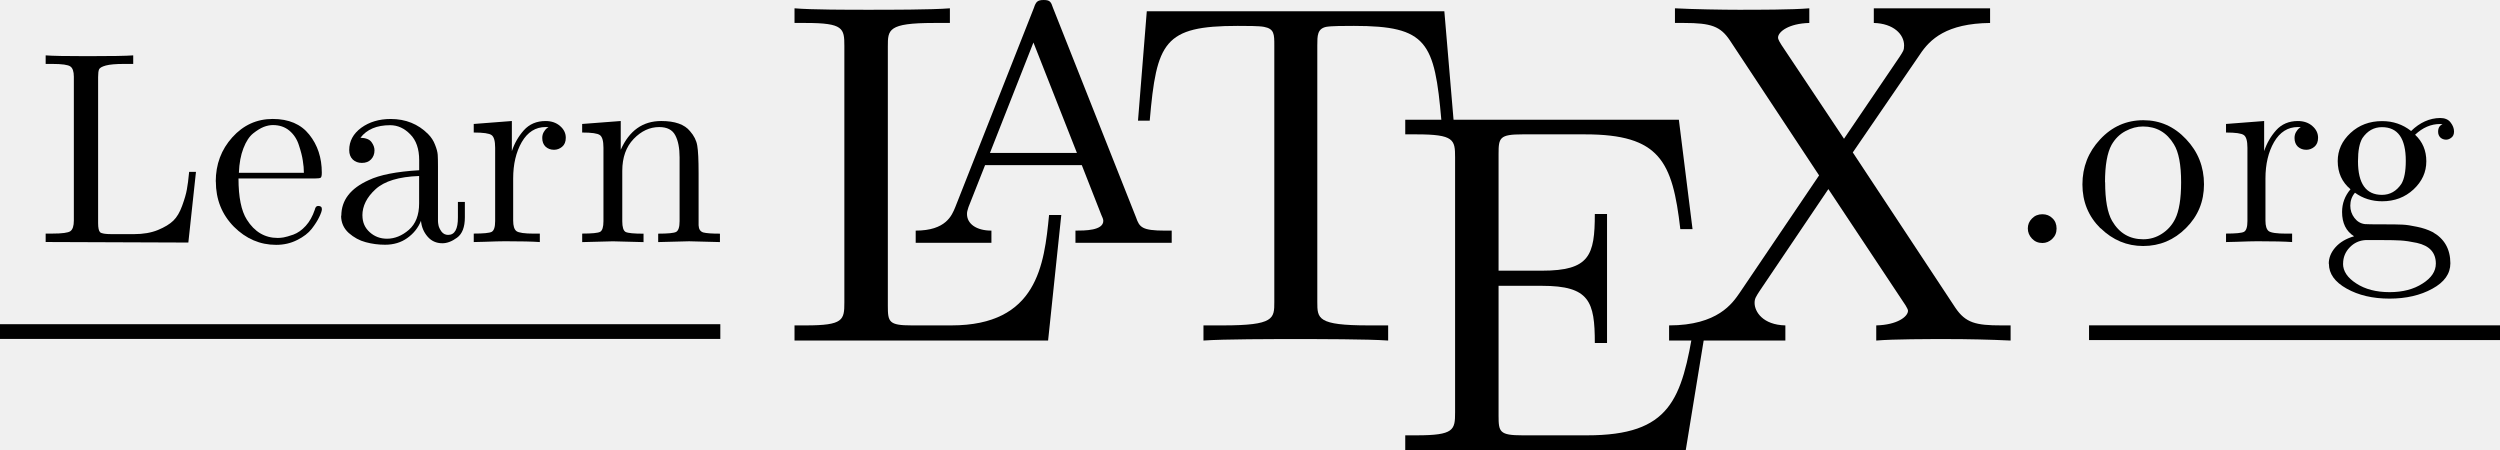
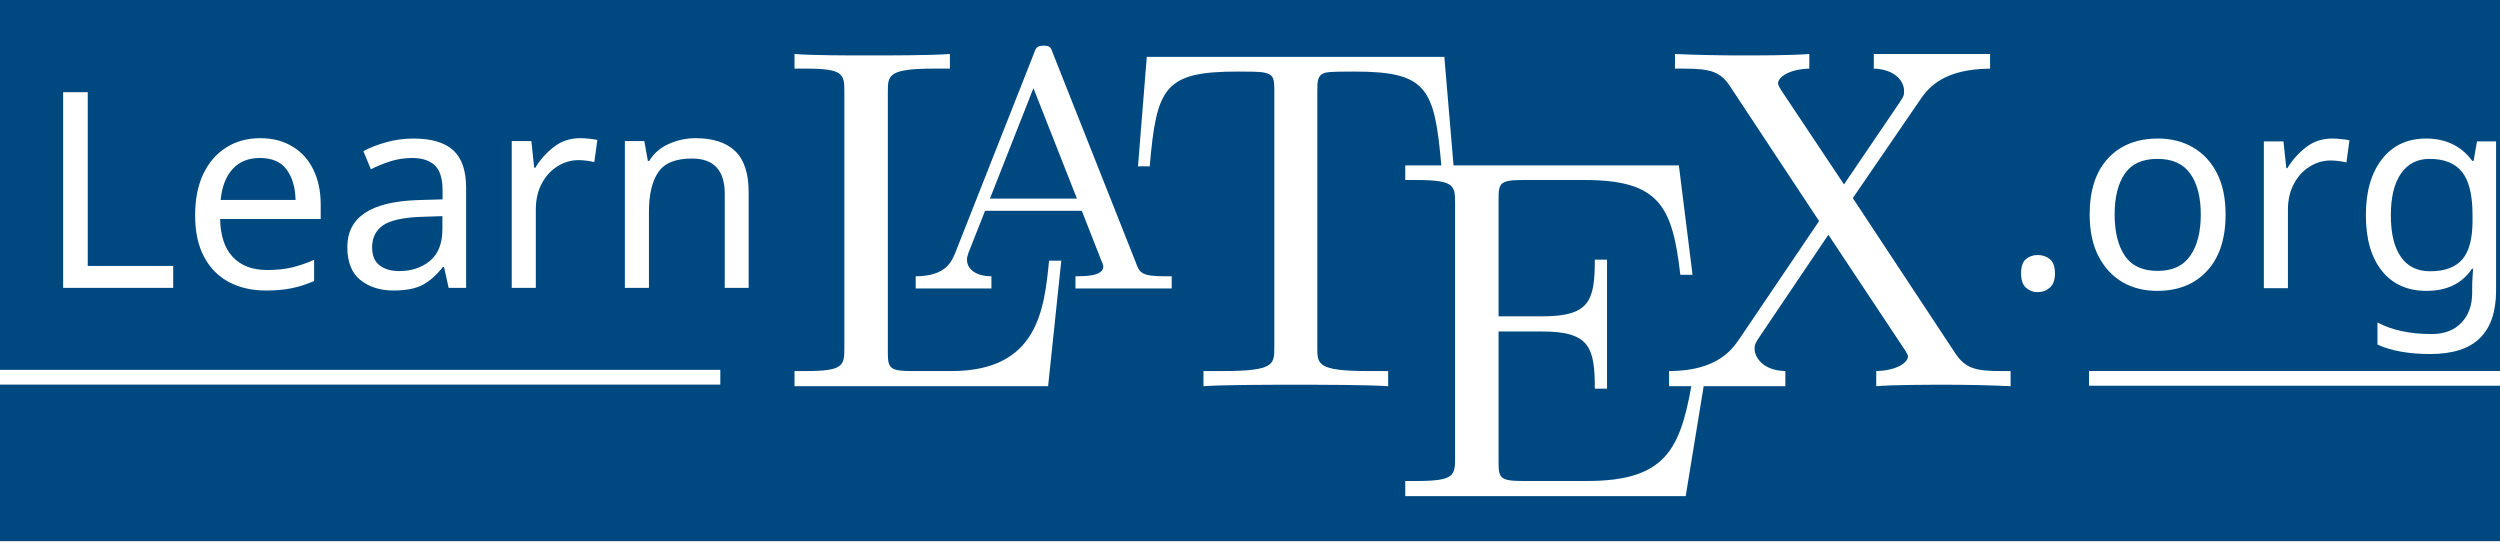
- <svg xmlns="http://www.w3.org/2000/svg" width="219" height="39.4" version="1.1">
-   <g>
-     <g transform="matrix(4.28 0 0 4.28 69.6 0)">
+ <svg xmlns="http://www.w3.org/2000/svg" width="219" height="47.4" version="1.1">
+   <rect width="219" height="47.4" fill="#004980" stroke-width="30.1" style="paint-order:stroke markers fill" />
+   <g fill="#fff">
+     <g transform="matrix(4.28 0 0 4.28 69.6 4)">
      <path transform="translate(0 .17)" d="m5.46 4.23h-0.25c-0.1 1.02-0.24 2.26-2 2.26h-0.81c-0.47 0-0.49-0.07-0.49-0.4v-5.31c0-0.34 0-0.48 0.94-0.48h0.33v-0.3c-0.36 0.03-1.26 0.03-1.67 0.03-0.39 0-1.17 0-1.51-0.03v0.3h0.23c0.77 0 0.79 0.11 0.79 0.47v5.25c0 0.36-0.02 0.47-0.79 0.47h-0.23v0.31h5.19l0.27-2.57z" />
      <path transform="translate(2.48)" d="m2.81 0.16c-0.04-0.12-0.06-0.16-0.19-0.16s-0.16 0.04-0.2 0.16l-1.61 4.08c-0.07 0.17-0.19 0.48-0.81 0.48v0.25h1.55v-0.25c-0.31 0-0.5-0.14-0.5-0.34 0-0.05 0.01-0.07 0.03-0.14 0 0 0.34-0.86 0.34-0.86h1.98l0.4 1.02c0.02 0.04 0.04 0.09 0.04 0.12 0 0.2-0.38 0.2-0.57 0.2v0.25h1.97v-0.25h-0.14c-0.47 0-0.52-0.07-0.59-0.27 0 0-1.7-4.29-1.7-4.29zm-0.4 0.71 0.89 2.26h-1.78l0.89-2.26z" />
      <path transform="translate(7.03 .23)" d="m6.27 0h-6.09s-0.18 2.24-0.18 2.24h0.24c0.14-1.61 0.29-1.94 1.8-1.94 0.18 0 0.44 0 0.54 0.02 0.21 0.04 0.21 0.15 0.21 0.38v5.25c0 0.34 0 0.48-1.05 0.48h-0.4v0.31c0.41-0.03 1.42-0.03 1.88-0.03s1.49 0 1.9 0.03v-0.31h-0.4c-1.05 0-1.05-0.14-1.05-0.48v-5.25c0-0.2 0-0.34 0.18-0.38 0.11-0.02 0.38-0.02 0.57-0.02 1.5 0 1.65 0.33 1.79 1.94h0.25s-0.19-2.24-0.19-2.24z" />
      <path transform="translate(12.5,2.45)" d="m6.16 4.2h-0.25c-0.25 1.53-0.48 2.26-2.19 2.26h-1.32c-0.47 0-0.49-0.07-0.49-0.4v-2.66h0.89c0.97 0 1.08 0.32 1.08 1.17h0.25v-2.64h-0.25c0 0.85-0.11 1.16-1.08 1.16h-0.89v-2.39c0-0.33 0.02-0.4 0.49-0.4h1.28c1.53 0 1.79 0.55 1.95 1.94h0.25l-0.28-2.24h-5.6v0.3h0.23c0.77 0 0.79 0.11 0.79 0.47v5.22c0 0.36-0.02 0.47-0.79 0.47h-0.23v0.31h5.74l0.42-2.57z" />
      <path transform="translate(17.9 .17)" d="m3.76 2.95 1.37-2c0.21-0.32 0.55-0.64 1.44-0.65v-0.3h-2.38v0.3c0.4 0.01 0.62 0.23 0.62 0.46 0 0.1-0.02 0.12-0.09 0.23 0 0-1.14 1.68-1.14 1.68l-1.28-1.92c-0.02-0.03-0.07-0.11-0.07-0.15 0-0.12 0.22-0.29 0.64-0.3v-0.3c-0.34 0.03-1.07 0.03-1.45 0.03-0.31 0-0.93-0.01-1.3-0.03v0.3h0.19c0.55 0 0.74 0.07 0.93 0.35 0 0 1.83 2.77 1.83 2.77l-1.63 2.41c-0.14 0.2-0.44 0.66-1.44 0.66v0.31h2.38v-0.31c-0.46-0.01-0.63-0.28-0.63-0.46 0-0.09 0.03-0.13 0.1-0.24l1.41-2.09 1.58 2.38c0.02 0.04 0.05 0.08 0.05 0.11 0 0.12-0.22 0.29-0.65 0.3v0.31c0.35-0.03 1.08-0.03 1.45-0.03 0.42 0 0.88 0.01 1.3 0.03v-0.31h-0.19c-0.52 0-0.73-0.05-0.94-0.36 0 0-2.1-3.18-2.1-3.18z" />
    </g>
-     <path d="m183 28.5h36.4v1.29h-36.4z" stroke-width=".806" />
-     <path d="m0 28.4h63.1v1.29h-63.1z" stroke-width="1.06" />
-     <g aria-label=".org">
-       <path d="m178 20.9q-0.363-0.387-0.363-0.891 0-0.504 0.363-0.867 0.363-0.375 0.914-0.375 0.527 0 0.879 0.352 0.363 0.34 0.363 0.902 0 0.551-0.387 0.914-0.375 0.352-0.855 0.352-0.551 0-0.914-0.387z" />
-       <path d="m184 20q-1.58-1.57-1.58-3.84 0-2.29 1.55-3.95 1.56-1.68 3.79-1.68 2.18 0 3.74 1.66 1.57 1.65 1.57 3.96 0 2.26-1.58 3.83-1.57 1.57-3.75 1.57-2.13 0-3.73-1.56zm0.41-4.04q0 2.33 0.609 3.39 0.938 1.61 2.73 1.61 0.891 0 1.63-0.48 0.75-0.48 1.16-1.29 0.527-1.05 0.527-3.22 0-2.31-0.633-3.33-0.938-1.56-2.71-1.56-0.773 0-1.54 0.41-0.75 0.398-1.21 1.2-0.574 1.05-0.574 3.28z" />
-       <path d="m195 21.2v-0.738q1.28 0 1.57-0.152 0.305-0.164 0.305-0.938v-6.43q0-0.891-0.316-1.11-0.305-0.223-1.56-0.223v-0.75l3.34-0.258v2.64q0.34-1.03 1.05-1.83 0.727-0.809 1.9-0.809 0.773 0 1.27 0.434 0.504 0.434 0.504 1.03 0 0.527-0.328 0.797-0.316 0.258-0.703 0.258-0.434 0-0.738-0.27-0.293-0.281-0.293-0.762 0-0.293 0.129-0.516 0.141-0.234 0.246-0.316 0.105-0.082 0.176-0.105-0.047-0.023-0.258-0.023-1.32 0-2.09 1.32-0.75 1.31-0.75 3.19v3.69q0 0.691 0.281 0.914 0.293 0.223 1.55 0.223h0.504v0.738q-0.961-0.07-3.05-0.07-0.293 0-0.75 0.012-0.457 0.012-1.05 0.035-0.598 0.023-0.938 0.023z" />
-       <path d="m204 23.1q0-0.773 0.586-1.44 0.598-0.668 1.63-0.961-1.05-0.668-1.05-2.13 0-1.12 0.738-1.99-1.12-0.938-1.12-2.47 0-1.42 1.12-2.46t2.77-1.04q1.44 0 2.54 0.867 1.15-1.12 2.54-1.14 0.621 0 0.914 0.387 0.305 0.387 0.305 0.797 0 0.363-0.234 0.539-0.223 0.176-0.457 0.176-0.293 0-0.504-0.188-0.199-0.199-0.199-0.504 0-0.504 0.387-0.656-0.07-0.023-0.234-0.023-1.17 0-2.17 0.938 0.984 0.914 0.984 2.33t-1.12 2.46q-1.12 1.04-2.75 1.04-1.35 0-2.38-0.75-0.41 0.48-0.41 1.14 0 0.598 0.363 1.07t0.914 0.539q0.164 0.023 1.79 0.023 0.961 0 1.49 0.023t1.28 0.188q0.762 0.152 1.36 0.457 1.56 0.867 1.57 2.74 0 1.37-1.58 2.23-1.57 0.867-3.75 0.867-2.2 0-3.76-0.879-1.55-0.867-1.55-2.17zm1.25 0q0 0.984 1.16 1.73 1.16 0.762 2.92 0.762 1.72 0 2.88-0.75 1.17-0.738 1.17-1.75 0-0.715-0.41-1.17-0.41-0.457-1.25-0.645-0.832-0.176-1.42-0.211-0.586-0.035-1.66-0.035h-1.42q-0.82 0.047-1.39 0.645-0.574 0.598-0.574 1.42zm1.31-8.98q0 2.95 2.1 2.95 1.05 0 1.7-0.961 0.387-0.645 0.387-2.02 0-2.95-2.09-2.95-1.05 0-1.71 0.961-0.387 0.645-0.387 2.02z" />
-     </g>
+     <path d="m183 32.5h36.4v1.29h-36.4z" stroke-width=".806" />
+     <path d="m0 32.4h63.1v1.29h-63.1z" stroke-width="1.06" />
  </g>
-   <text x="36.851" y="19.41" fill="#000000" font-family="sans-serif" font-size="192px" letter-spacing="0px" word-spacing="0px" style="line-height:1.25" xml:space="preserve">
-     <tspan x="36.851" y="19.41" />
-   </text>
-   <g aria-label="Learn">
-     <path d="m4 21.2v-0.738h0.574q1.3 0 1.59-0.211 0.305-0.223 0.305-0.926v-12.6q0-0.691-0.305-0.902-0.305-0.223-1.59-0.223h-0.574v-0.75q0.844 0.07 3.64 0.07 3.16 0 4.03-0.07v0.75h-0.797q-1.1 0-1.61 0.141-0.504 0.141-0.586 0.34-0.082 0.188-0.082 0.668v12.8q0 0.621 0.176 0.797 0.188 0.164 0.996 0.164h1.97q1.22 0 2.1-0.363t1.35-0.82q0.469-0.457 0.773-1.31 0.316-0.867 0.41-1.42 0.105-0.551 0.199-1.54h0.598l-0.668 6.19z" />
-     <path d="m18.9 15.9q0-2.26 1.45-3.87t3.54-1.61q2.11 0 3.2 1.37 1.1 1.37 1.1 3.34 0 0.363-0.094 0.434-0.094 0.07-0.504 0.07h-6.7q0 2.45 0.727 3.6 1.01 1.61 2.71 1.61 0.234 0 0.516-0.047t0.855-0.246q0.574-0.211 1.08-0.762 0.504-0.551 0.797-1.42 0.07-0.34 0.305-0.328 0.316 0 0.316 0.281 0 0.211-0.234 0.691-0.223 0.469-0.656 1.03-0.434 0.562-1.28 0.984-0.832 0.422-1.84 0.422-2.11 0-3.7-1.59-1.58-1.61-1.58-3.96zm2.02-0.762h5.7q0-0.504-0.094-1.07-0.082-0.562-0.34-1.34-0.246-0.785-0.832-1.28-0.586-0.492-1.45-0.492-0.387 0-0.809 0.164-0.41 0.164-0.914 0.562-0.504 0.398-0.855 1.3-0.352 0.902-0.398 2.14z" />
-     <path d="m29.9 18.9q0-2.04 2.4-3.12 1.44-0.691 4.42-0.867v-0.879q0-1.49-0.785-2.27-0.773-0.797-1.76-0.797-1.76 0-2.6 1.1 0.715 0.023 0.973 0.387 0.258 0.352 0.258 0.715 0 0.48-0.305 0.797-0.293 0.305-0.797 0.305-0.48 0-0.797-0.293-0.316-0.305-0.316-0.832 0-1.17 1.05-1.95 1.07-0.773 2.58-0.773 1.97 0 3.28 1.32 0.41 0.41 0.609 0.938 0.211 0.527 0.234 0.879 0.023 0.34 0.023 1.02v4.79q0 0.141 0.047 0.375t0.258 0.539q0.223 0.293 0.586 0.293 0.867 0 0.855-1.54v-1.35h0.609v1.35q0 1.28-0.68 1.78-0.668 0.492-1.29 0.492-0.797 0-1.3-0.586-0.504-0.586-0.574-1.38-0.363 0.914-1.2 1.51-0.82 0.586-1.95 0.586-0.867 0-1.69-0.223-0.809-0.211-1.49-0.809-0.668-0.609-0.668-1.52zm1.85-0.023q0 0.891 0.633 1.46 0.633 0.574 1.52 0.574 1.01 0 1.91-0.773 0.902-0.785 0.902-2.32v-2.4q-2.66 0.094-3.82 1.16-1.15 1.05-1.15 2.3z" />
-     <path d="m41.5 21.2v-0.738q1.28 0 1.57-0.152 0.305-0.164 0.305-0.938v-6.43q0-0.891-0.316-1.11-0.305-0.223-1.56-0.223v-0.75l3.34-0.258v2.64q0.34-1.03 1.05-1.83 0.727-0.809 1.9-0.809 0.773 0 1.27 0.434 0.504 0.434 0.504 1.03 0 0.527-0.328 0.797-0.316 0.258-0.703 0.258-0.434 0-0.738-0.27-0.293-0.281-0.293-0.762 0-0.293 0.129-0.516 0.141-0.234 0.246-0.316 0.105-0.082 0.176-0.105-0.047-0.023-0.258-0.023-1.32 0-2.09 1.32-0.75 1.31-0.75 3.19v3.69q0 0.691 0.281 0.914 0.293 0.223 1.55 0.223h0.504v0.738q-0.961-0.07-3.05-0.07-0.293 0-0.75 0.012t-1.05 0.035q-0.598 0.023-0.938 0.023z" />
-     <path d="m51 21.2v-0.738q1.28 0 1.57-0.152 0.293-0.164 0.293-0.938v-6.43q0-0.891-0.316-1.11-0.305-0.223-1.55-0.223v-0.75l3.38-0.258v2.52q1.12-2.52 3.55-2.52 1.8 0 2.52 0.891 0.527 0.598 0.633 1.27 0.117 0.668 0.117 2.4v4.58q0.023 0.504 0.41 0.621 0.387 0.105 1.46 0.105v0.738q-2.45-0.07-2.7-0.07-0.188 0-2.71 0.07v-0.738q1.28 0 1.57-0.152 0.305-0.164 0.305-0.938v-5.59q0-1.22-0.375-1.93-0.375-0.727-1.41-0.727-1.24 0-2.24 1.04-0.996 1.04-0.996 2.8v4.41q0 0.773 0.293 0.938 0.305 0.152 1.57 0.152v0.738q-2.45-0.07-2.68-0.07-0.188 0-2.71 0.07z" />
+   <g font-family="sans-serif" letter-spacing="0px" word-spacing="0px">
+     <text x="175.314" y="25.246" fill="#ffffff" font-size="24px" style="line-height:1.25" xml:space="preserve">
+       <tspan x="175.314" y="25.246" fill="#ffffff" font-family="'CMU Serif'" font-size="24px">.org</tspan>
+     </text>
+     <text x="36.851" y="23.41" fill="#000000" font-size="192px" style="line-height:1.25" xml:space="preserve">
+       <tspan x="36.851" y="23.41" />
+     </text>
+     <text x="3.205" y="25.215" fill="#ffffff" font-size="24px" style="line-height:1.25" xml:space="preserve">
+       <tspan x="3.205" y="25.215" fill="#ffffff" font-family="'CMU Serif'" font-size="24px">Learn</tspan>
+     </text>
  </g>
</svg>
